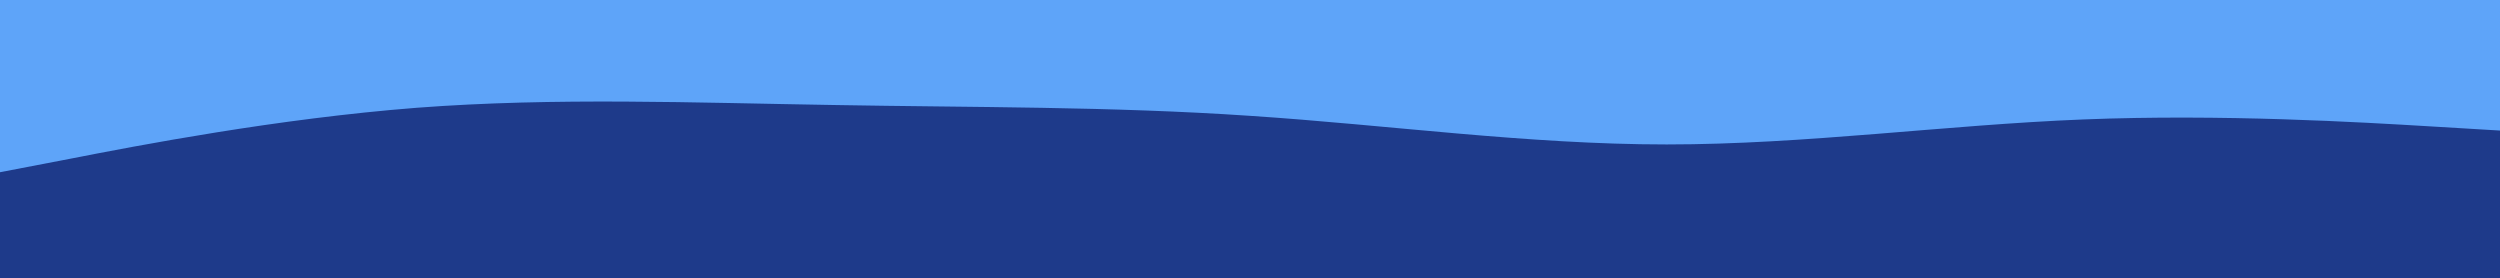
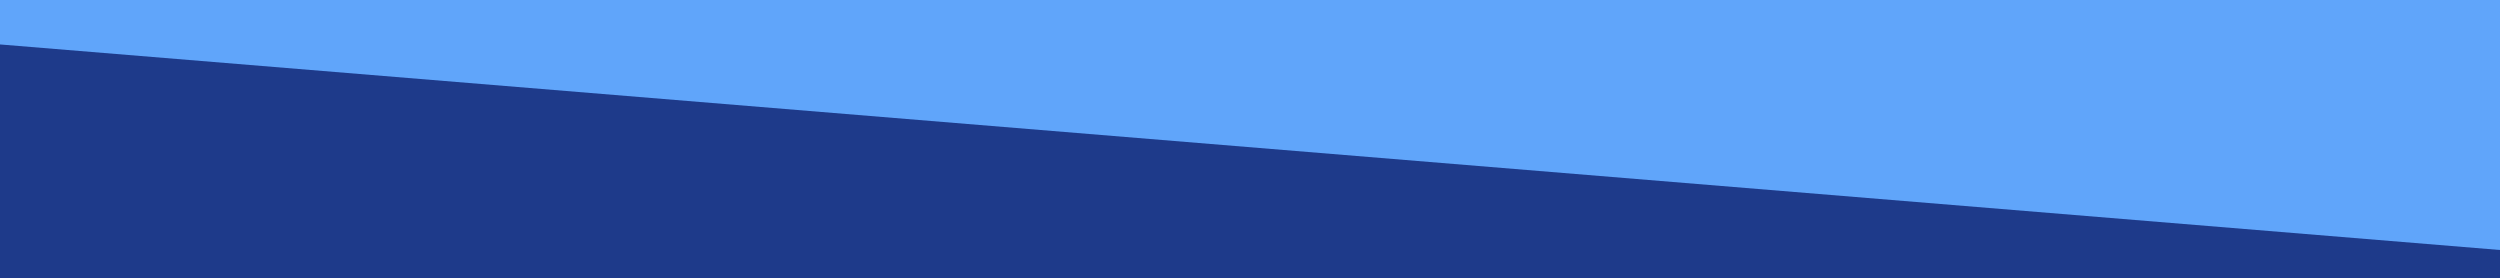
<svg xmlns="http://www.w3.org/2000/svg" id="visual" viewBox="0 0 900 100" width="900" height="100" version="1.1">
-   <rect x="0" y="0" width="900" height="100" fill="#5ea4f9" />
-   <path d="M0 62L25 57.2C50 52.3 100 42.7 150 38.8C200 35 250 37 300 37.8C350 38.7 400 38.3 450 41.7C500 45 550 52 600 52C650 52 700 45 750 43C800 41 850 44 875 45.5L900 47L900 101L875 101C850 101 800 101 750 101C700 101 650 101 600 101C550 101 500 101 450 101C400 101 350 101 300 101C250 101 200 101 150 101C100 101 50 101 25 101L0 101Z" fill="#1e3a8a" stroke-linecap="round" stroke-linejoin="miter" />
+   <rect x="0" y="0" width="900" height="100" fill="#60a5fa" />
+   <path d="M0 16L900 90L900 101L0 101Z" fill="#1e3a8a" stroke-linecap="round" stroke-linejoin="miter" />
</svg>
